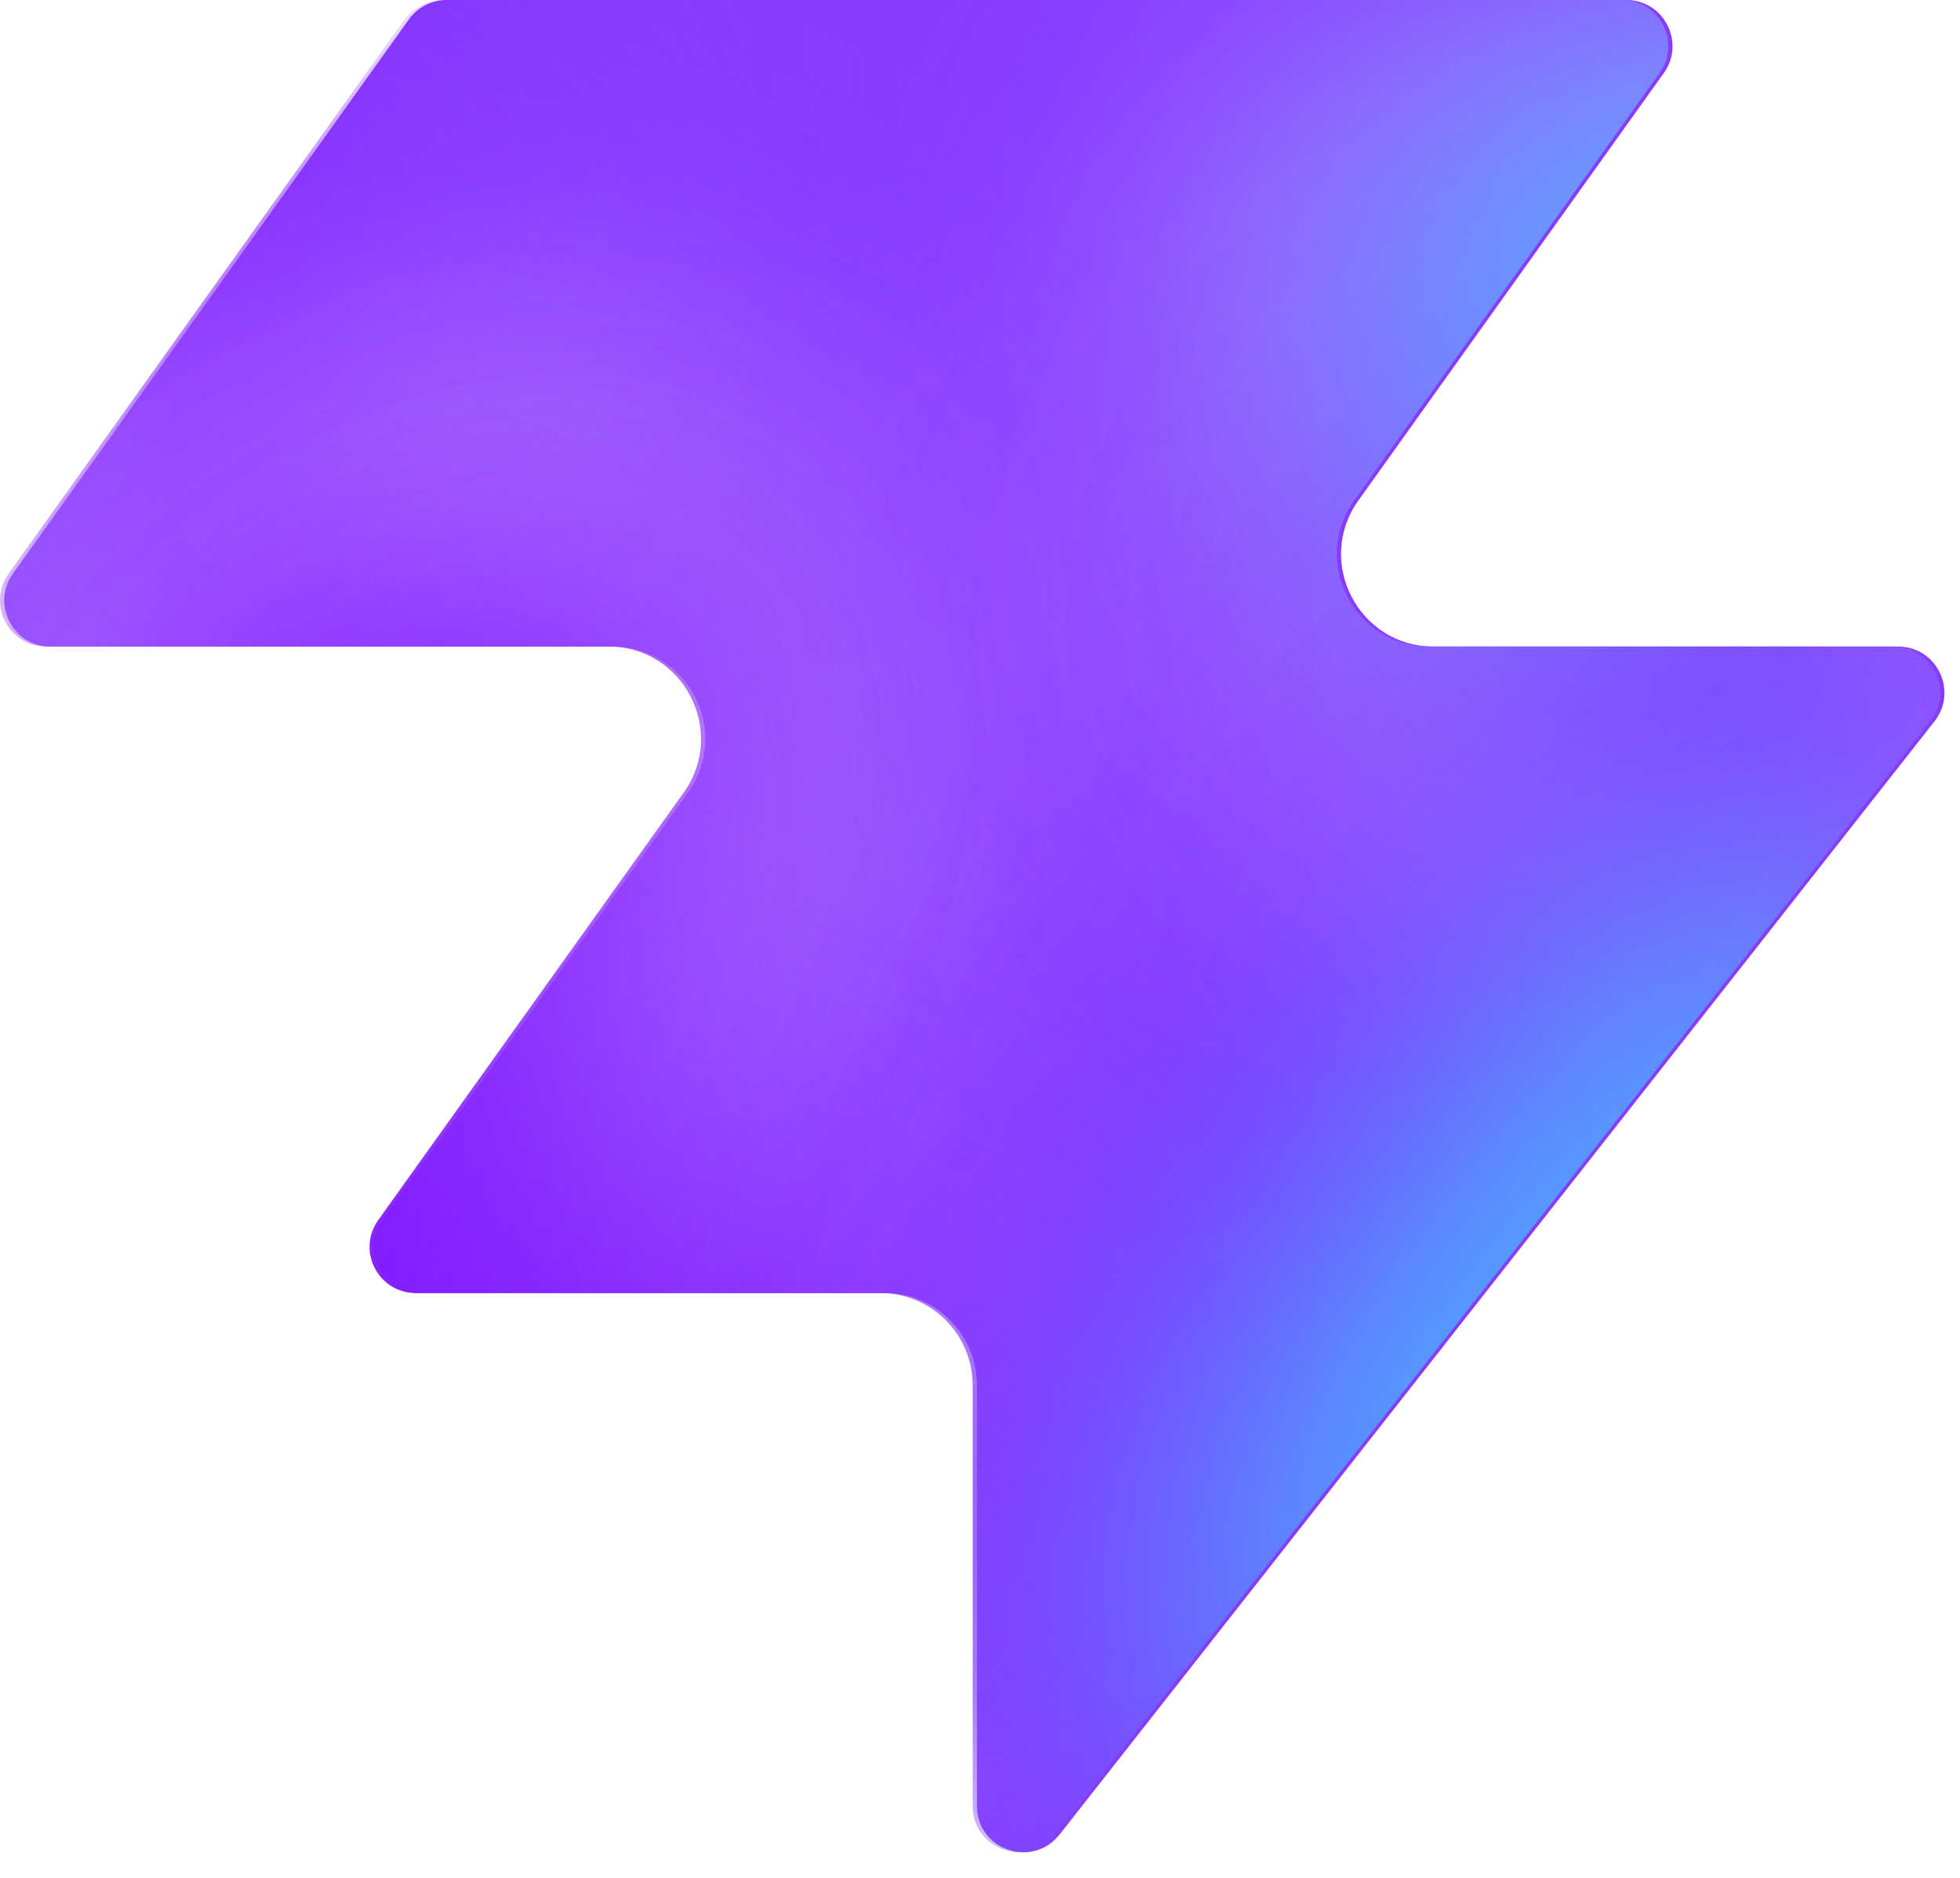
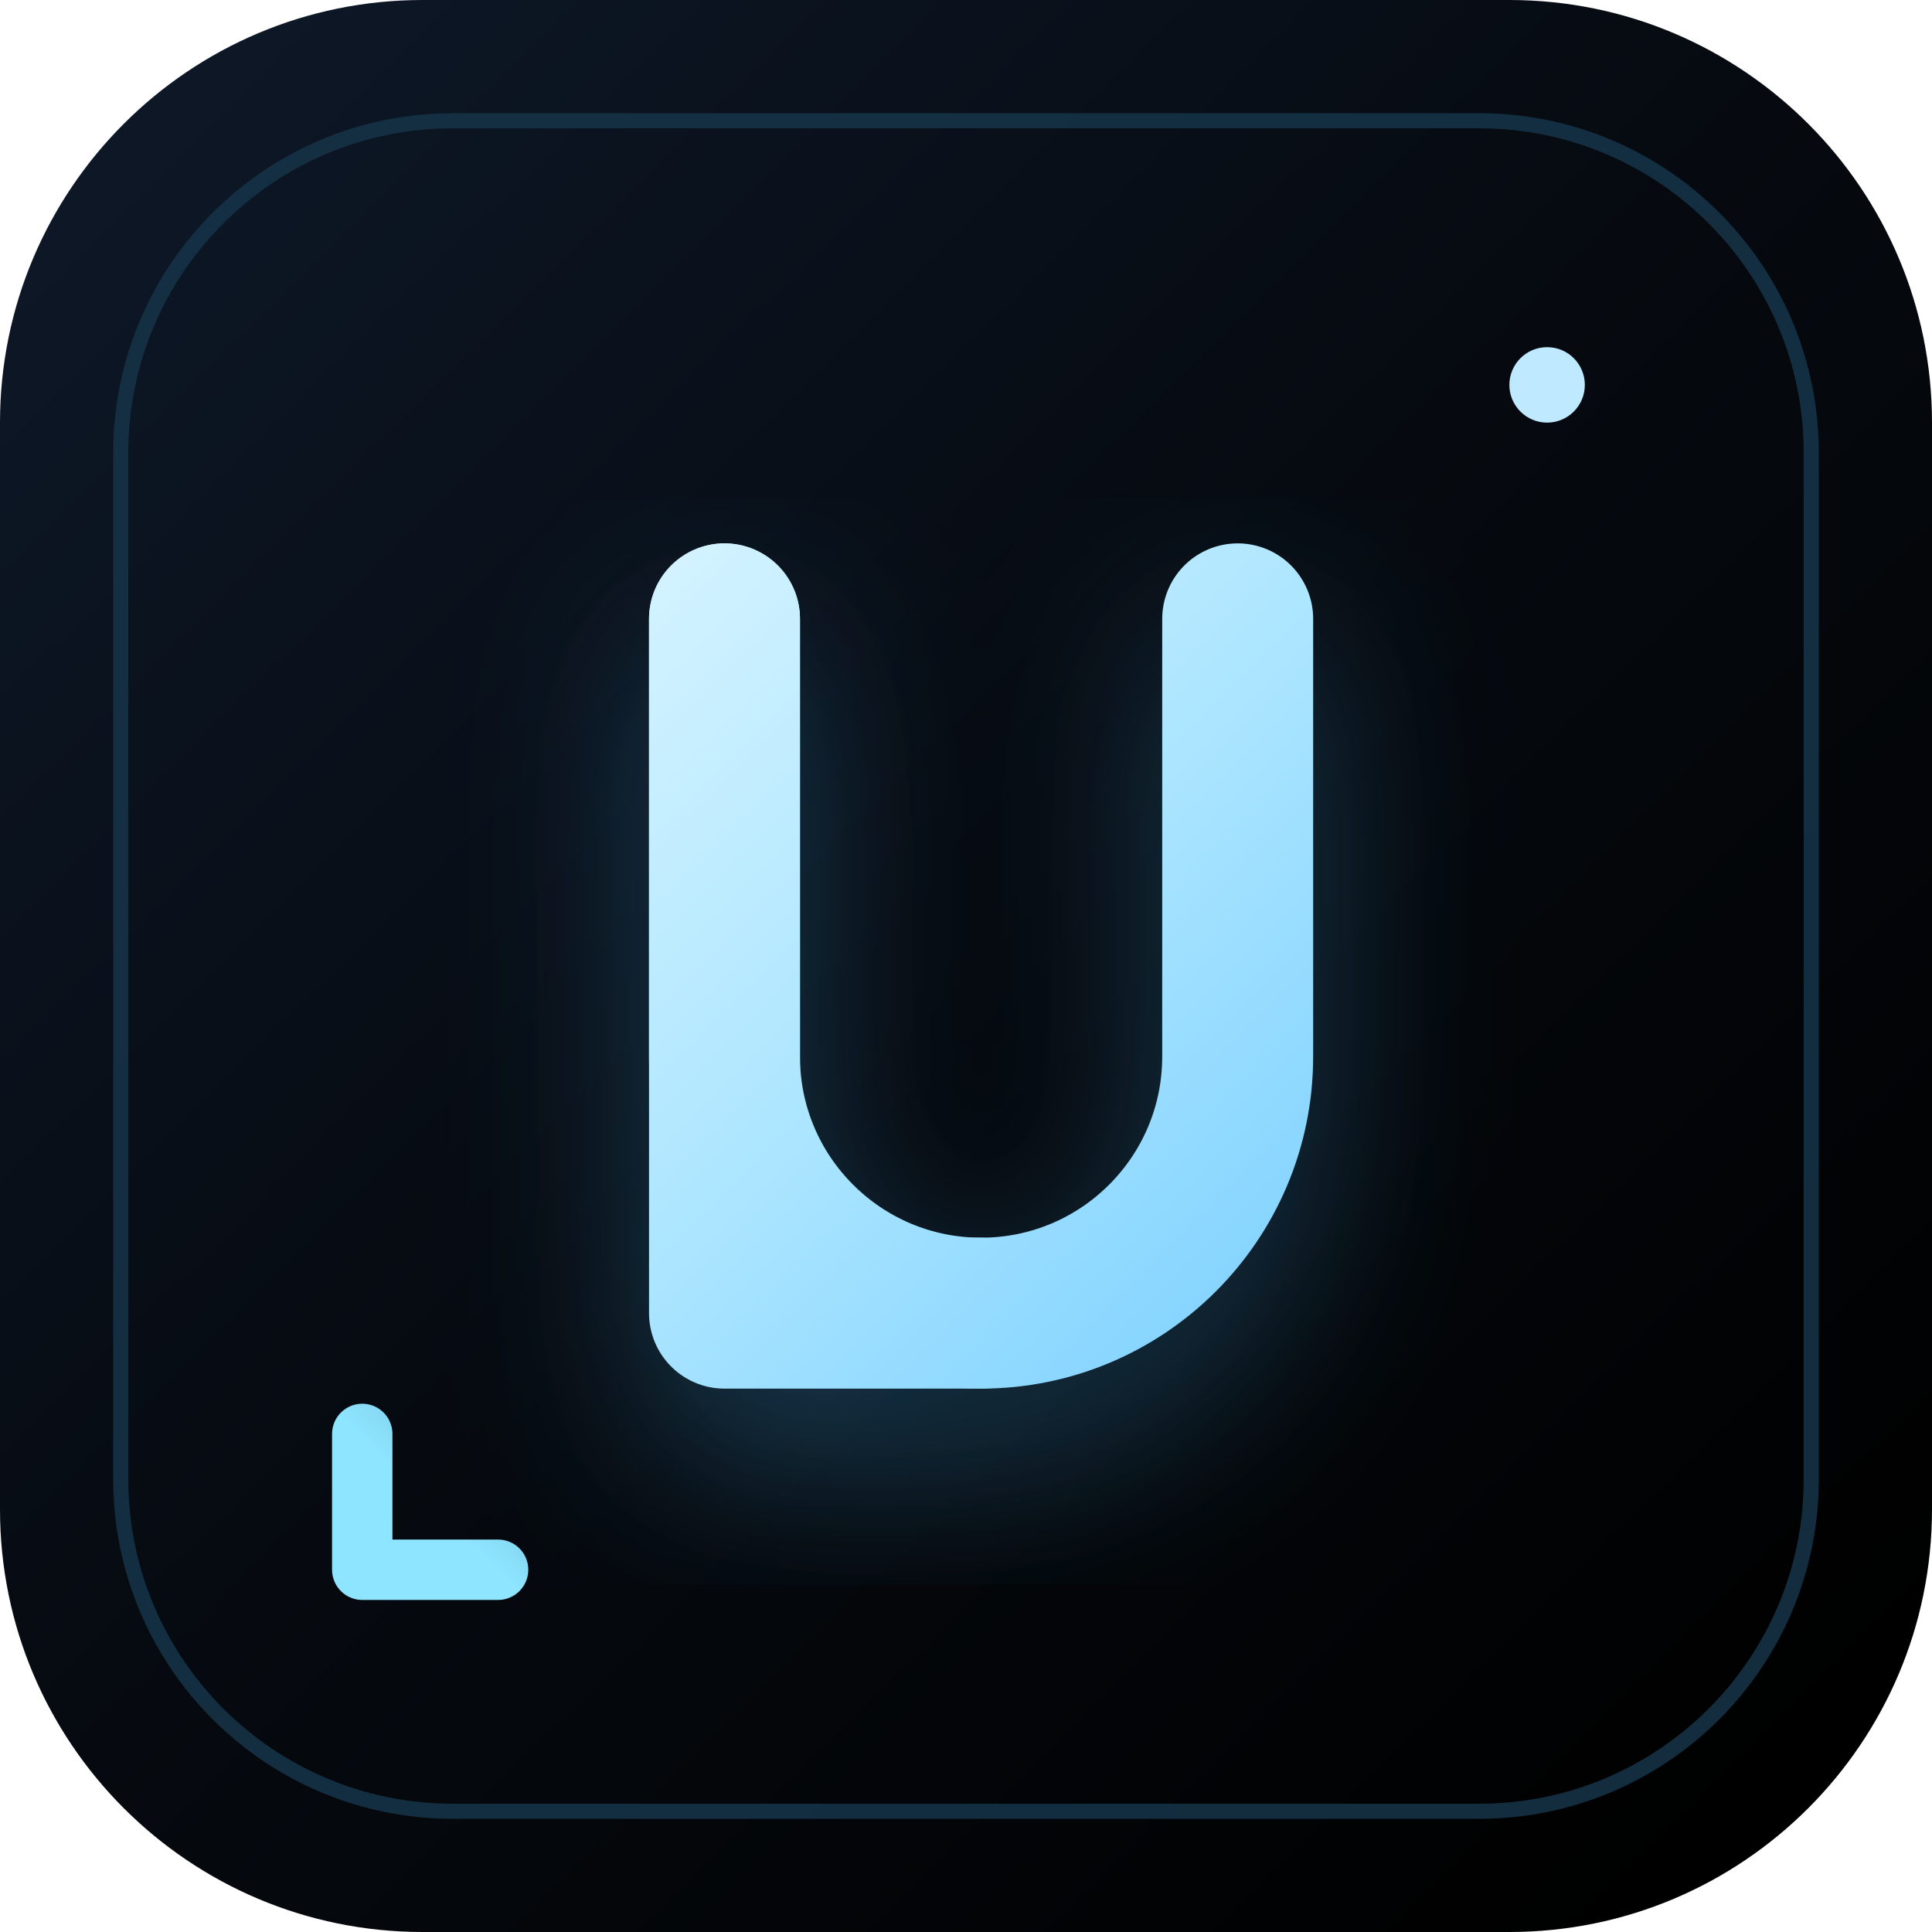
- <svg xmlns="http://www.w3.org/2000/svg" width="48" height="46" fill="none" viewBox="0 0 48 46">
-   <path fill="#863bff" d="M25.946 44.938c-.664.845-2.021.375-2.021-.698V33.937a2.26 2.26 0 0 0-2.262-2.262H10.287c-.92 0-1.456-1.04-.92-1.788l7.48-10.471c1.07-1.497 0-3.578-1.842-3.578H1.237c-.92 0-1.456-1.04-.92-1.788L10.013.474c.214-.297.556-.474.92-.474h28.894c.92 0 1.456 1.04.92 1.788l-7.48 10.471c-1.07 1.498 0 3.579 1.842 3.579h11.377c.943 0 1.473 1.088.89 1.83L25.947 44.94z" style="fill:#863bff;fill:color(display-p3 .525 .23 1);fill-opacity:1" />
-   <mask id="a" width="48" height="46" x="0" y="0" maskUnits="userSpaceOnUse" style="mask-type:alpha">
-     <path fill="#000" d="M25.842 44.938c-.664.844-2.021.375-2.021-.698V33.937a2.26 2.26 0 0 0-2.262-2.262H10.183c-.92 0-1.456-1.04-.92-1.788l7.48-10.471c1.07-1.498 0-3.579-1.842-3.579H1.133c-.92 0-1.456-1.04-.92-1.787L9.91.473c.214-.297.556-.474.92-.474h28.894c.92 0 1.456 1.04.92 1.788l-7.48 10.471c-1.07 1.498 0 3.578 1.842 3.578h11.377c.943 0 1.473 1.088.89 1.832L25.843 44.94z" style="fill:#000;fill-opacity:1" />
-   </mask>
-   <g mask="url(#a)">
-     <g filter="url(#b)">
-       <ellipse cx="5.508" cy="14.704" fill="#ede6ff" rx="5.508" ry="14.704" style="fill:#ede6ff;fill:color(display-p3 .927 .903 1);fill-opacity:1" transform="matrix(.00324 1 1 -.00324 -4.47 31.516)" />
-     </g>
-     <g filter="url(#c)">
-       <ellipse cx="10.399" cy="29.851" fill="#ede6ff" rx="10.399" ry="29.851" style="fill:#ede6ff;fill:color(display-p3 .927 .903 1);fill-opacity:1" transform="matrix(.00324 1 1 -.00324 -39.328 7.883)" />
-     </g>
-     <g filter="url(#d)">
-       <ellipse cx="5.508" cy="30.487" fill="#7e14ff" rx="5.508" ry="30.487" style="fill:#7e14ff;fill:color(display-p3 .492 .077 1);fill-opacity:1" transform="rotate(89.814 -25.913 -14.639)scale(1 -1)" />
-     </g>
-     <g filter="url(#e)">
-       <ellipse cx="5.508" cy="30.599" fill="#7e14ff" rx="5.508" ry="30.599" style="fill:#7e14ff;fill:color(display-p3 .492 .077 1);fill-opacity:1" transform="rotate(89.814 -32.644 -3.334)scale(1 -1)" />
-     </g>
-     <g filter="url(#f)">
-       <ellipse cx="5.508" cy="30.599" fill="#7e14ff" rx="5.508" ry="30.599" style="fill:#7e14ff;fill:color(display-p3 .492 .077 1);fill-opacity:1" transform="matrix(.00324 1 1 -.00324 -34.34 30.47)" />
-     </g>
-     <g filter="url(#g)">
-       <ellipse cx="14.072" cy="22.078" fill="#ede6ff" rx="14.072" ry="22.078" style="fill:#ede6ff;fill:color(display-p3 .927 .903 1);fill-opacity:1" transform="rotate(93.35 24.506 48.493)scale(-1 1)" />
-     </g>
-     <g filter="url(#h)">
-       <ellipse cx="3.47" cy="21.501" fill="#7e14ff" rx="3.47" ry="21.501" style="fill:#7e14ff;fill:color(display-p3 .492 .077 1);fill-opacity:1" transform="rotate(89.009 28.708 47.59)scale(-1 1)" />
-     </g>
-     <g filter="url(#i)">
-       <ellipse cx="3.47" cy="21.501" fill="#7e14ff" rx="3.47" ry="21.501" style="fill:#7e14ff;fill:color(display-p3 .492 .077 1);fill-opacity:1" transform="rotate(89.009 28.708 47.59)scale(-1 1)" />
-     </g>
-     <g filter="url(#j)">
-       <ellipse cx=".387" cy="8.972" fill="#7e14ff" rx="4.407" ry="29.108" style="fill:#7e14ff;fill:color(display-p3 .492 .077 1);fill-opacity:1" transform="rotate(39.51 .387 8.972)" />
-     </g>
-     <g filter="url(#k)">
-       <ellipse cx="47.523" cy="-6.092" fill="#7e14ff" rx="4.407" ry="29.108" style="fill:#7e14ff;fill:color(display-p3 .492 .077 1);fill-opacity:1" transform="rotate(37.892 47.523 -6.092)" />
-     </g>
-     <g filter="url(#l)">
-       <ellipse cx="41.412" cy="6.333" fill="#47bfff" rx="5.971" ry="9.665" style="fill:#47bfff;fill:color(display-p3 .28 .748 1);fill-opacity:1" transform="rotate(37.892 41.412 6.333)" />
-     </g>
-     <g filter="url(#m)">
-       <ellipse cx="-1.879" cy="38.332" fill="#7e14ff" rx="4.407" ry="29.108" style="fill:#7e14ff;fill:color(display-p3 .492 .077 1);fill-opacity:1" transform="rotate(37.892 -1.88 38.332)" />
-     </g>
-     <g filter="url(#n)">
-       <ellipse cx="-1.879" cy="38.332" fill="#7e14ff" rx="4.407" ry="29.108" style="fill:#7e14ff;fill:color(display-p3 .492 .077 1);fill-opacity:1" transform="rotate(37.892 -1.88 38.332)" />
-     </g>
-     <g filter="url(#o)">
-       <ellipse cx="35.651" cy="29.907" fill="#7e14ff" rx="4.407" ry="29.108" style="fill:#7e14ff;fill:color(display-p3 .492 .077 1);fill-opacity:1" transform="rotate(37.892 35.651 29.907)" />
-     </g>
-     <g filter="url(#p)">
-       <ellipse cx="38.418" cy="32.4" fill="#47bfff" rx="5.971" ry="15.297" style="fill:#47bfff;fill:color(display-p3 .28 .748 1);fill-opacity:1" transform="rotate(37.892 38.418 32.4)" />
-     </g>
-   </g>
+ <svg xmlns="http://www.w3.org/2000/svg" width="256" height="256" viewBox="0 0 256 256" fill="none">
  <defs>
-     <filter id="b" width="60.045" height="41.654" x="-19.77" y="16.149" color-interpolation-filters="sRGB" filterUnits="userSpaceOnUse">
+     <linearGradient id="bg" x1="18" y1="18" x2="236" y2="238" gradientUnits="userSpaceOnUse">
+       <stop stop-color="#0D1726" />
+       <stop offset="0.48" stop-color="#060A10" />
+       <stop offset="1" stop-color="#000000" />
+     </linearGradient>
+     <linearGradient id="fill" x1="74" y1="72" x2="190" y2="188" gradientUnits="userSpaceOnUse">
+       <stop stop-color="#DAF5FF" />
+       <stop offset="0.48" stop-color="#ABE5FF" />
+       <stop offset="1" stop-color="#71CBFF" />
+     </linearGradient>
+     <linearGradient id="accentBottom" x1="66" y1="208" x2="126" y2="146" gradientUnits="userSpaceOnUse">
+       <stop stop-color="#8EE5FF" />
+       <stop offset="1" stop-color="#8EE5FF" stop-opacity="0" />
+     </linearGradient>
+     <filter id="glow" x="54" y="56" width="150" height="154" color-interpolation-filters="sRGB" filterUnits="userSpaceOnUse">
      <feFlood flood-opacity="0" result="BackgroundImageFix" />
      <feBlend in="SourceGraphic" in2="BackgroundImageFix" result="shape" />
-       <feGaussianBlur result="effect1_foregroundBlur_2002_17158" stdDeviation="7.659" />
-     </filter>
-     <filter id="c" width="90.34" height="51.437" x="-54.613" y="-7.533" color-interpolation-filters="sRGB" filterUnits="userSpaceOnUse">
-       <feFlood flood-opacity="0" result="BackgroundImageFix" />
-       <feBlend in="SourceGraphic" in2="BackgroundImageFix" result="shape" />
-       <feGaussianBlur result="effect1_foregroundBlur_2002_17158" stdDeviation="7.659" />
-     </filter>
-     <filter id="d" width="79.355" height="29.4" x="-49.64" y="2.03" color-interpolation-filters="sRGB" filterUnits="userSpaceOnUse">
-       <feFlood flood-opacity="0" result="BackgroundImageFix" />
-       <feBlend in="SourceGraphic" in2="BackgroundImageFix" result="shape" />
-       <feGaussianBlur result="effect1_foregroundBlur_2002_17158" stdDeviation="4.596" />
-     </filter>
-     <filter id="e" width="79.579" height="29.4" x="-45.045" y="20.029" color-interpolation-filters="sRGB" filterUnits="userSpaceOnUse">
-       <feFlood flood-opacity="0" result="BackgroundImageFix" />
-       <feBlend in="SourceGraphic" in2="BackgroundImageFix" result="shape" />
-       <feGaussianBlur result="effect1_foregroundBlur_2002_17158" stdDeviation="4.596" />
-     </filter>
-     <filter id="f" width="79.579" height="29.4" x="-43.513" y="21.178" color-interpolation-filters="sRGB" filterUnits="userSpaceOnUse">
-       <feFlood flood-opacity="0" result="BackgroundImageFix" />
-       <feBlend in="SourceGraphic" in2="BackgroundImageFix" result="shape" />
-       <feGaussianBlur result="effect1_foregroundBlur_2002_17158" stdDeviation="4.596" />
-     </filter>
-     <filter id="g" width="74.749" height="58.852" x="15.756" y="-17.901" color-interpolation-filters="sRGB" filterUnits="userSpaceOnUse">
-       <feFlood flood-opacity="0" result="BackgroundImageFix" />
-       <feBlend in="SourceGraphic" in2="BackgroundImageFix" result="shape" />
-       <feGaussianBlur result="effect1_foregroundBlur_2002_17158" stdDeviation="7.659" />
-     </filter>
-     <filter id="h" width="61.377" height="25.362" x="23.548" y="2.284" color-interpolation-filters="sRGB" filterUnits="userSpaceOnUse">
-       <feFlood flood-opacity="0" result="BackgroundImageFix" />
-       <feBlend in="SourceGraphic" in2="BackgroundImageFix" result="shape" />
-       <feGaussianBlur result="effect1_foregroundBlur_2002_17158" stdDeviation="4.596" />
-     </filter>
-     <filter id="i" width="61.377" height="25.362" x="23.548" y="2.284" color-interpolation-filters="sRGB" filterUnits="userSpaceOnUse">
-       <feFlood flood-opacity="0" result="BackgroundImageFix" />
-       <feBlend in="SourceGraphic" in2="BackgroundImageFix" result="shape" />
-       <feGaussianBlur result="effect1_foregroundBlur_2002_17158" stdDeviation="4.596" />
-     </filter>
-     <filter id="j" width="56.045" height="63.649" x="-27.636" y="-22.853" color-interpolation-filters="sRGB" filterUnits="userSpaceOnUse">
-       <feFlood flood-opacity="0" result="BackgroundImageFix" />
-       <feBlend in="SourceGraphic" in2="BackgroundImageFix" result="shape" />
-       <feGaussianBlur result="effect1_foregroundBlur_2002_17158" stdDeviation="4.596" />
-     </filter>
-     <filter id="k" width="54.814" height="64.646" x="20.116" y="-38.415" color-interpolation-filters="sRGB" filterUnits="userSpaceOnUse">
-       <feFlood flood-opacity="0" result="BackgroundImageFix" />
-       <feBlend in="SourceGraphic" in2="BackgroundImageFix" result="shape" />
-       <feGaussianBlur result="effect1_foregroundBlur_2002_17158" stdDeviation="4.596" />
-     </filter>
-     <filter id="l" width="33.541" height="35.313" x="24.641" y="-11.323" color-interpolation-filters="sRGB" filterUnits="userSpaceOnUse">
-       <feFlood flood-opacity="0" result="BackgroundImageFix" />
-       <feBlend in="SourceGraphic" in2="BackgroundImageFix" result="shape" />
-       <feGaussianBlur result="effect1_foregroundBlur_2002_17158" stdDeviation="4.596" />
-     </filter>
-     <filter id="m" width="54.814" height="64.646" x="-29.286" y="6.009" color-interpolation-filters="sRGB" filterUnits="userSpaceOnUse">
-       <feFlood flood-opacity="0" result="BackgroundImageFix" />
-       <feBlend in="SourceGraphic" in2="BackgroundImageFix" result="shape" />
-       <feGaussianBlur result="effect1_foregroundBlur_2002_17158" stdDeviation="4.596" />
-     </filter>
-     <filter id="n" width="54.814" height="64.646" x="-29.286" y="6.009" color-interpolation-filters="sRGB" filterUnits="userSpaceOnUse">
-       <feFlood flood-opacity="0" result="BackgroundImageFix" />
-       <feBlend in="SourceGraphic" in2="BackgroundImageFix" result="shape" />
-       <feGaussianBlur result="effect1_foregroundBlur_2002_17158" stdDeviation="4.596" />
-     </filter>
-     <filter id="o" width="54.814" height="64.646" x="8.244" y="-2.416" color-interpolation-filters="sRGB" filterUnits="userSpaceOnUse">
-       <feFlood flood-opacity="0" result="BackgroundImageFix" />
-       <feBlend in="SourceGraphic" in2="BackgroundImageFix" result="shape" />
-       <feGaussianBlur result="effect1_foregroundBlur_2002_17158" stdDeviation="4.596" />
-     </filter>
-     <filter id="p" width="39.409" height="43.623" x="18.713" y="10.588" color-interpolation-filters="sRGB" filterUnits="userSpaceOnUse">
-       <feFlood flood-opacity="0" result="BackgroundImageFix" />
-       <feBlend in="SourceGraphic" in2="BackgroundImageFix" result="shape" />
-       <feGaussianBlur result="effect1_foregroundBlur_2002_17158" stdDeviation="4.596" />
+       <feDropShadow dx="0" dy="10" stdDeviation="12" flood-color="#48BFFF" flood-opacity="0.28" />
    </filter>
  </defs>
+   <rect width="256" height="256" rx="56" fill="url(#bg)" />
+   <rect x="16" y="16" width="224" height="224" rx="44" stroke="#163246" stroke-opacity="0.9" stroke-width="2" />
+   <circle cx="205" cy="51" r="5" fill="#BFE9FF" />
+   <path d="M48 190V208H66" stroke="url(#accentBottom)" stroke-width="8" stroke-linecap="round" stroke-linejoin="round" />
+   <g filter="url(#glow)" stroke="url(#fill)" stroke-width="20" stroke-linecap="round" stroke-linejoin="round">
+     <path d="M96 82V174H130" />
+     <path d="M96 82V140C96 158.778 111.222 174 130 174C148.778 174 164 158.778 164 140V82" />
+   </g>
</svg>
